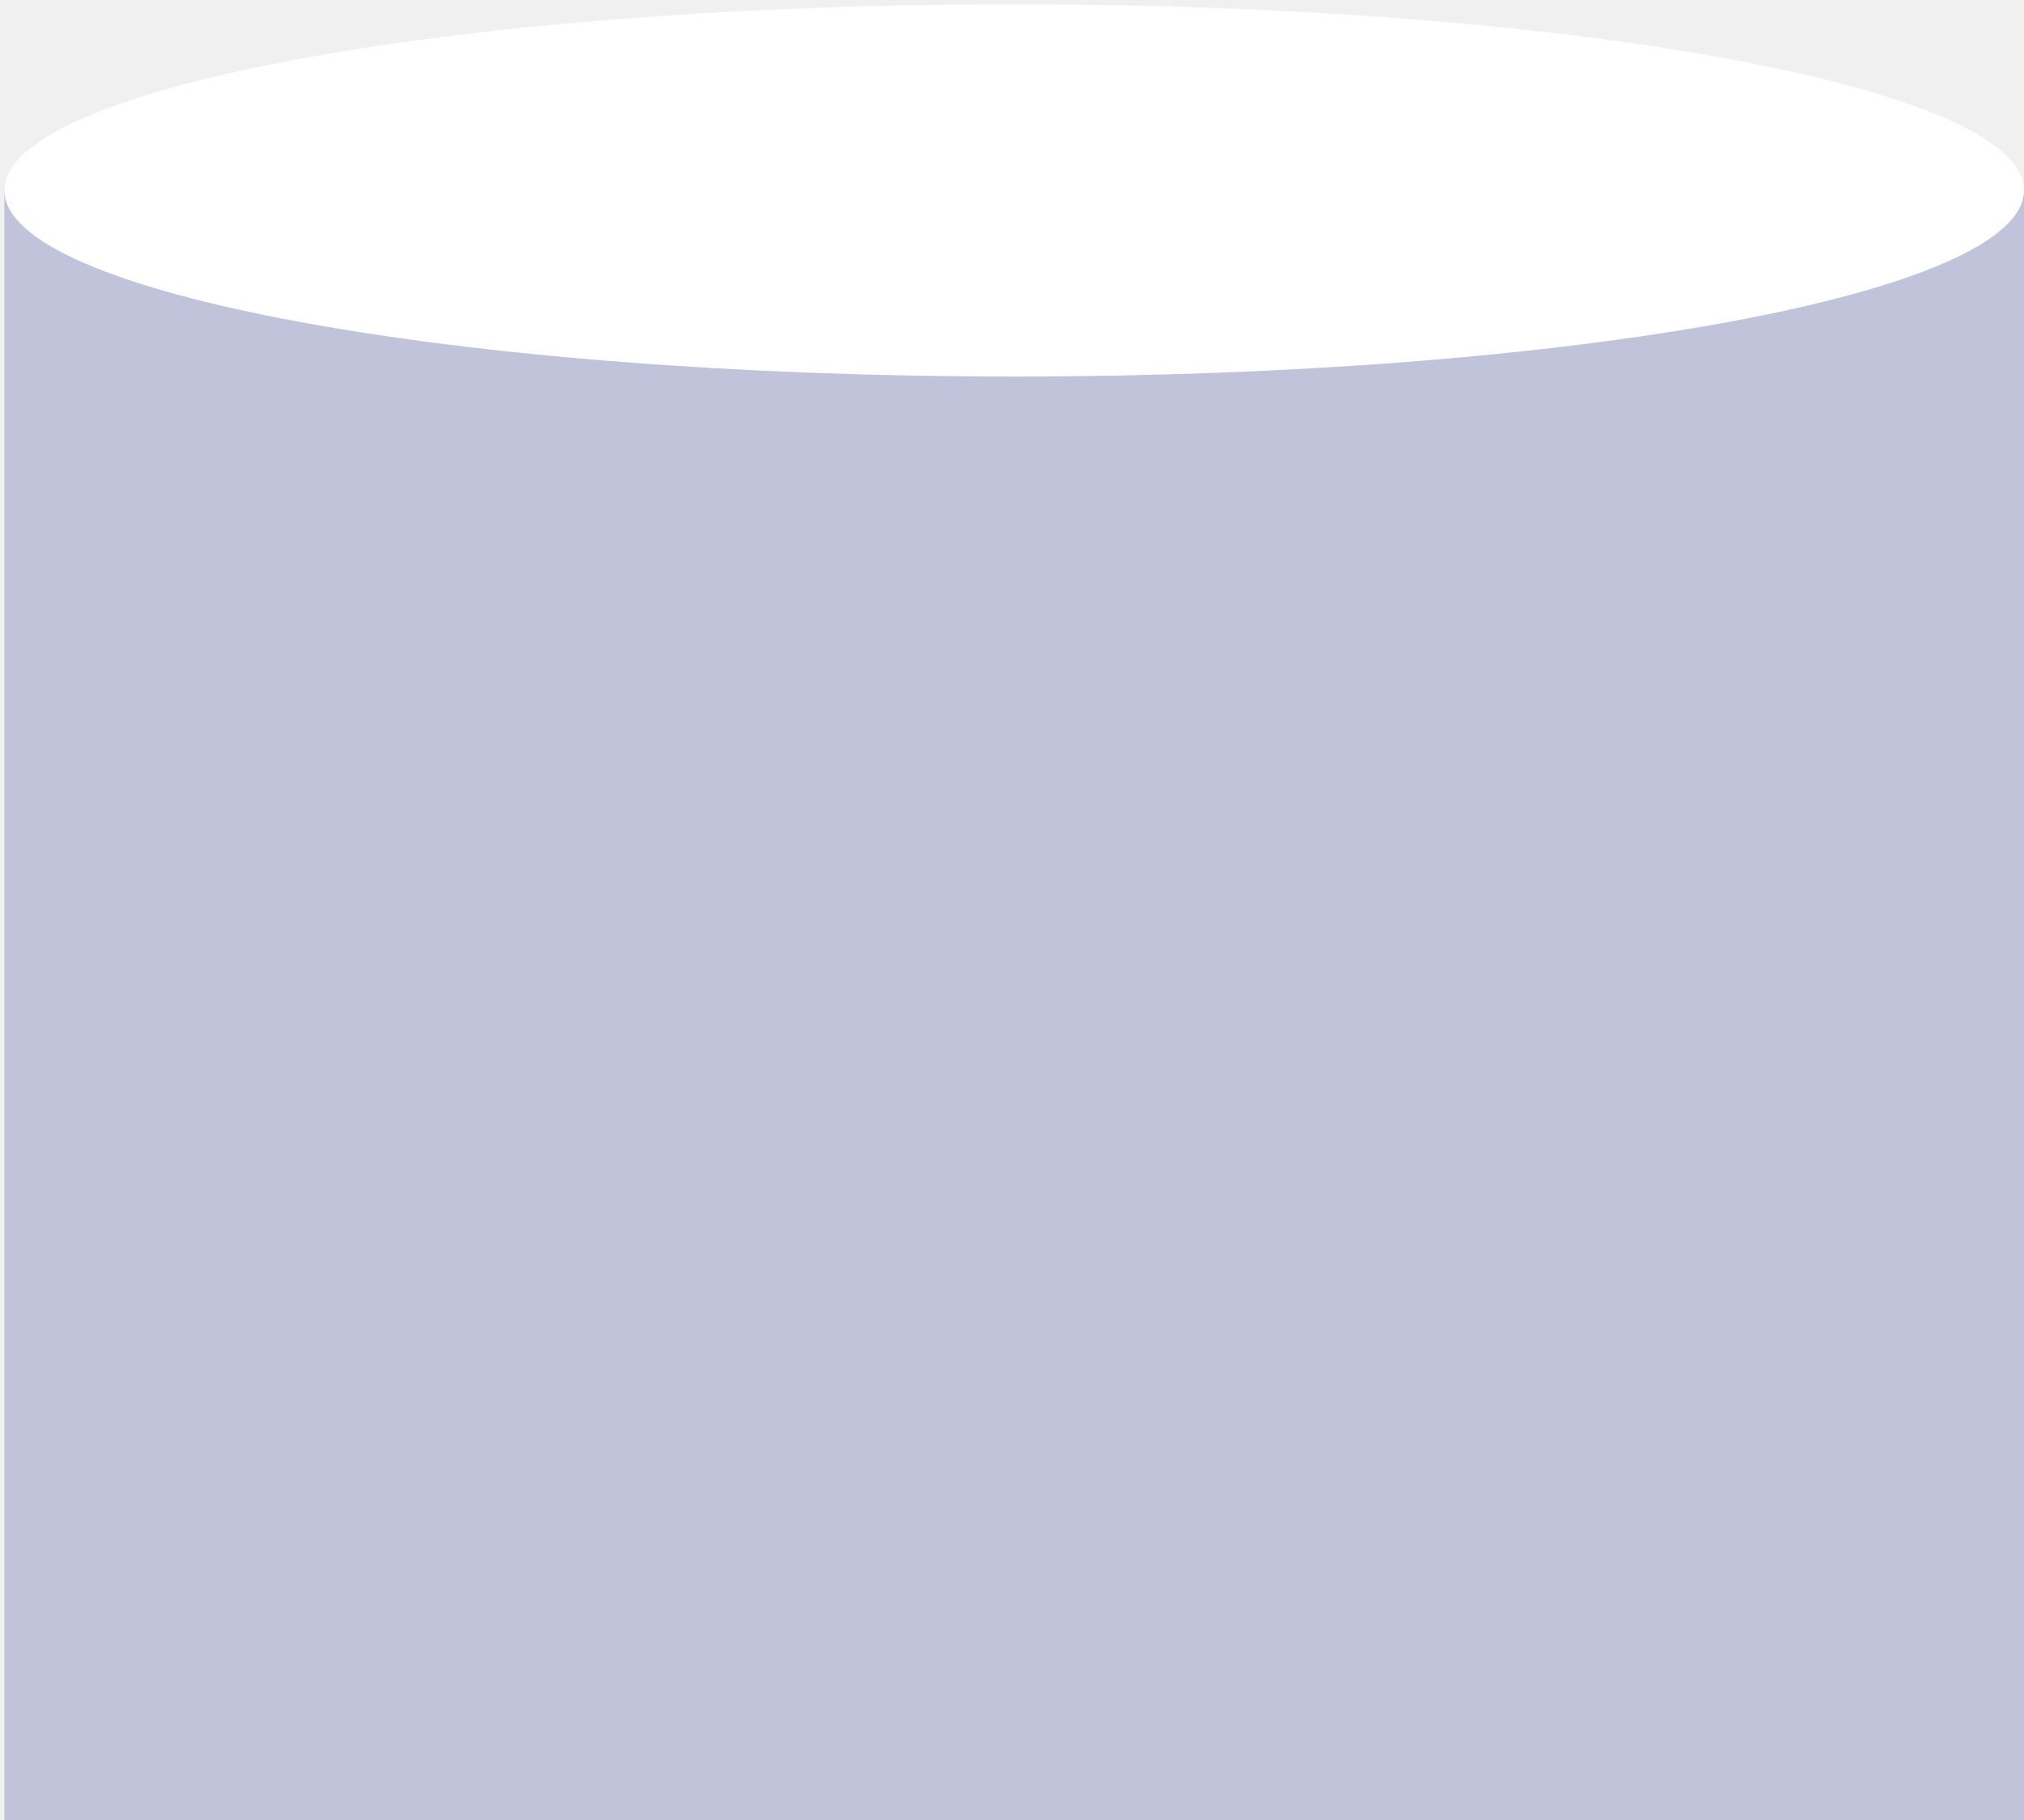
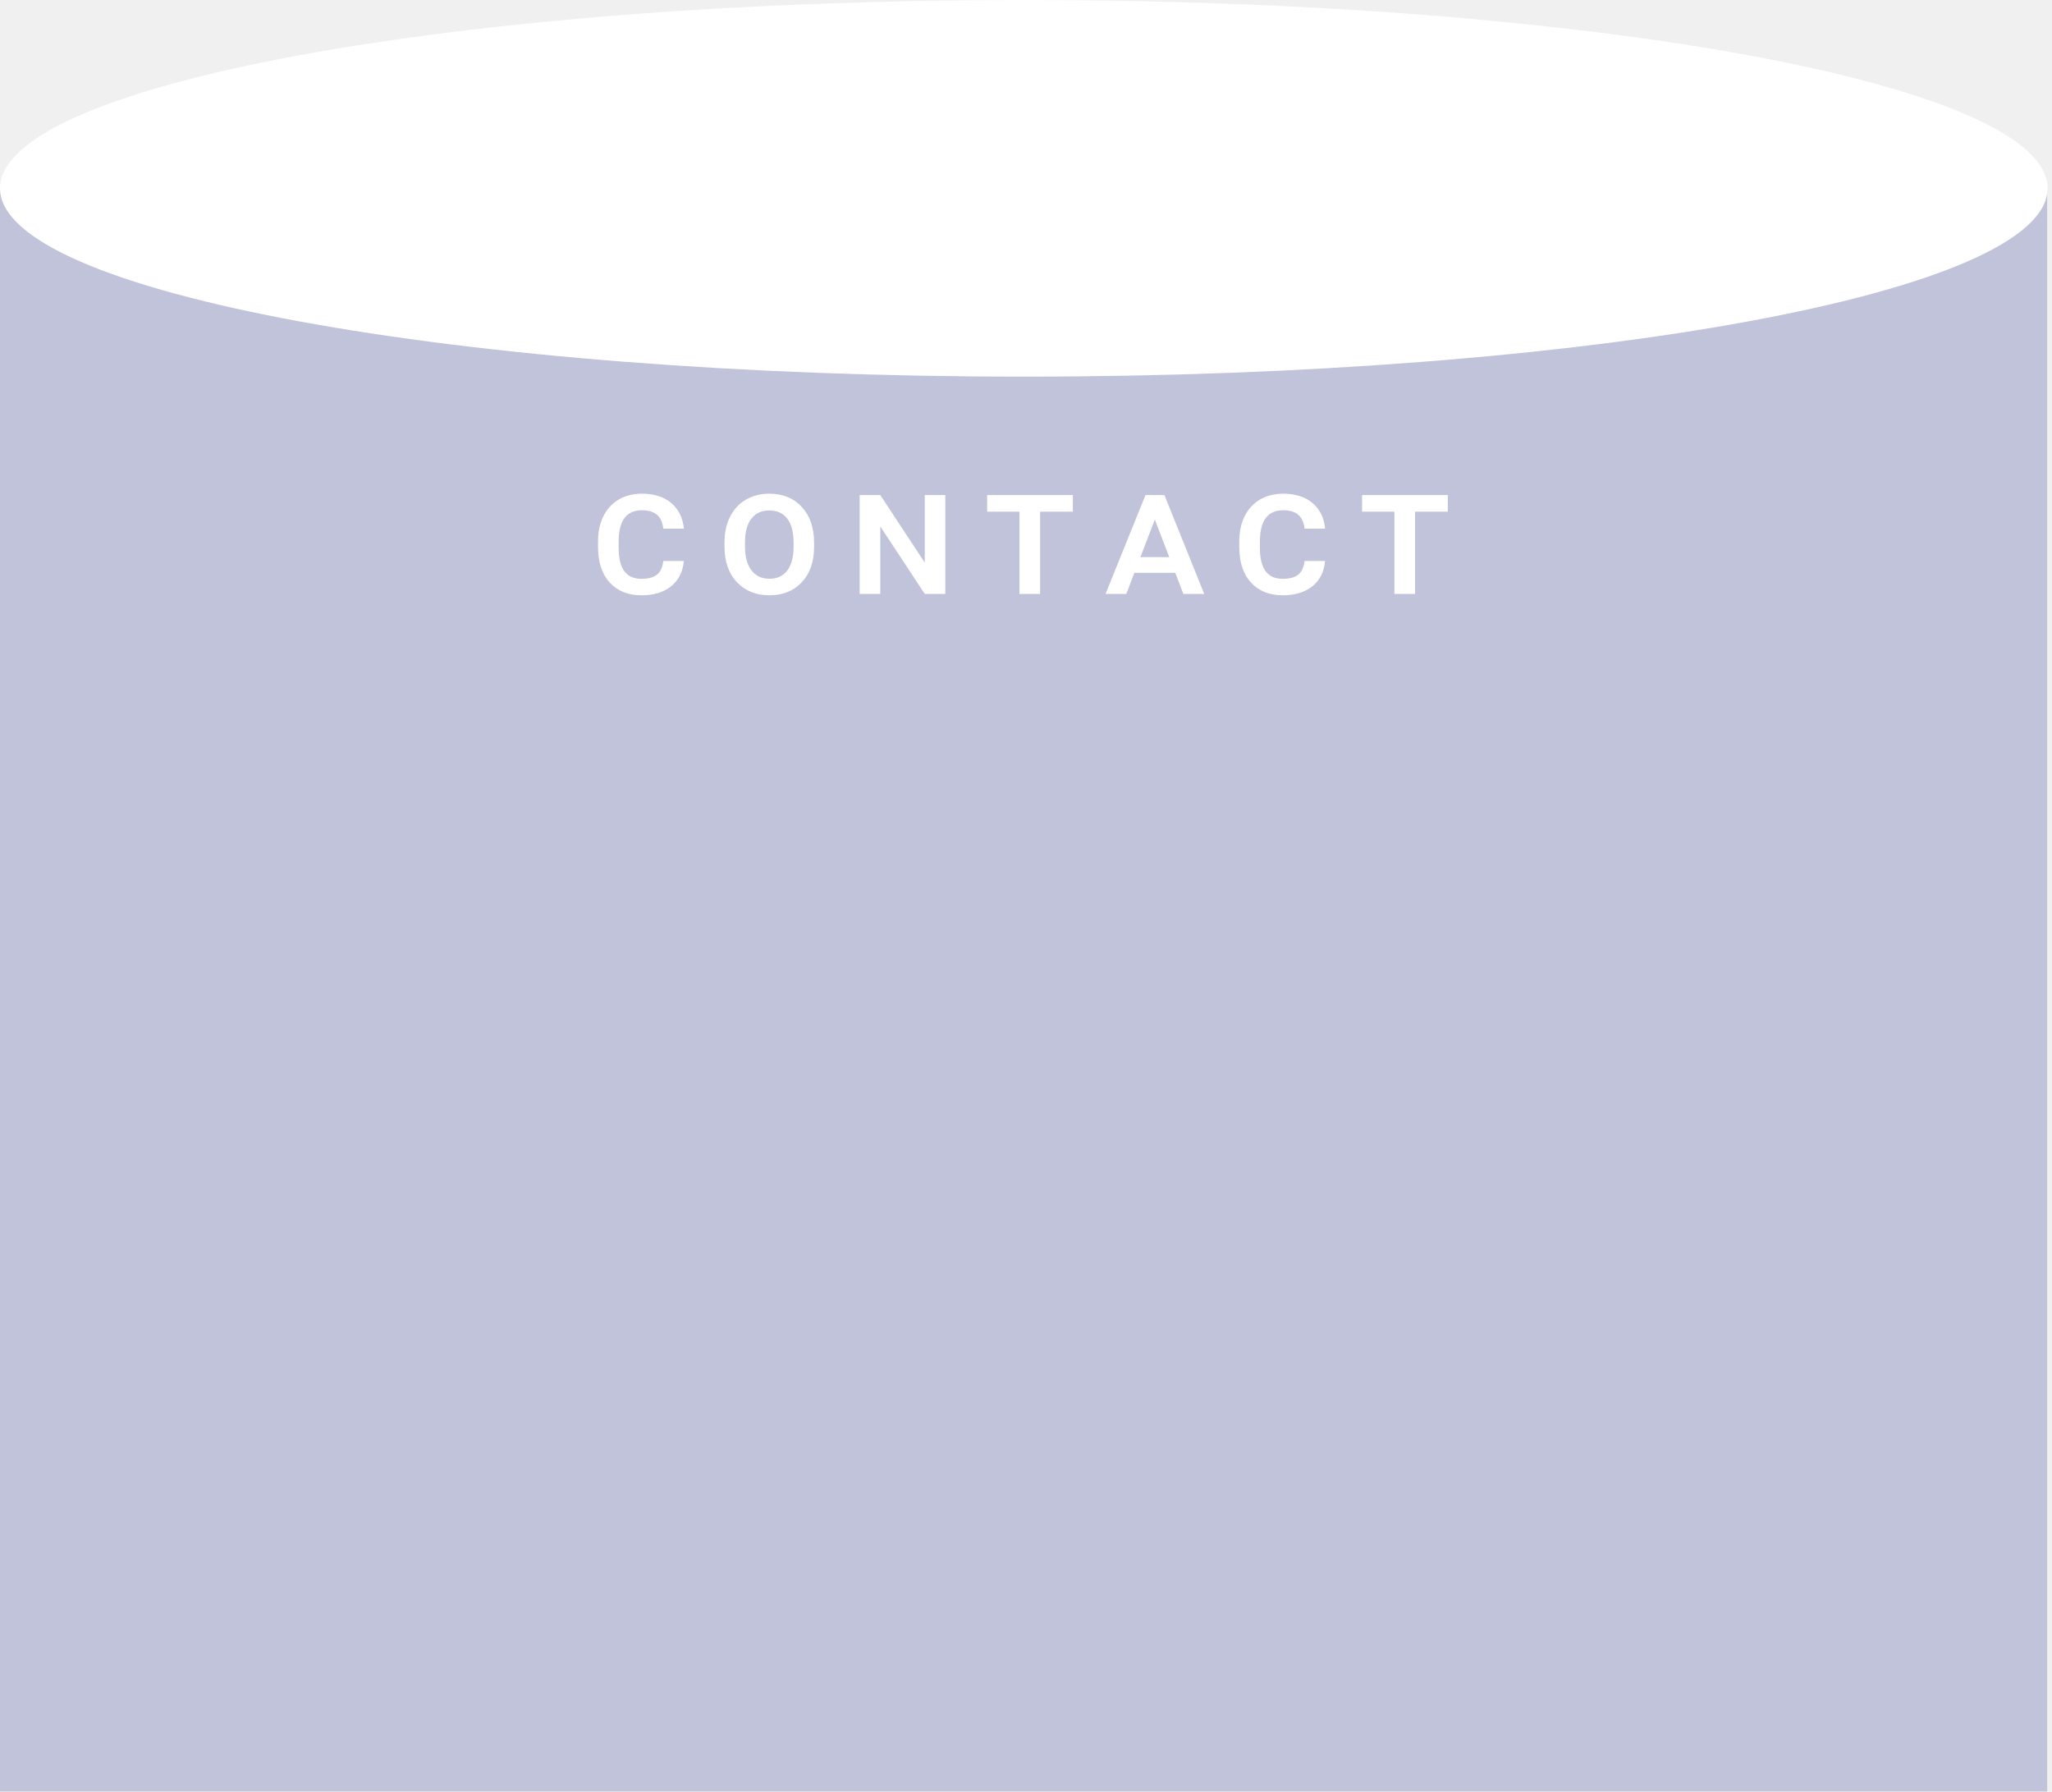
- <svg xmlns="http://www.w3.org/2000/svg" width="425" height="382" viewBox="0 0 425 382" fill="none">
-   <rect x="0.917" y="39.981" width="424.083" height="342.348" fill="#C0C3D9" />
-   <ellipse cx="212.958" cy="39.981" rx="212.041" ry="39.081" fill="white" />
+ <svg xmlns="http://www.w3.org/2000/svg" width="425" height="371" viewBox="0 0 425 371" fill="none">
+   <rect y="39" width="424" height="332" fill="#C0C3D9" />
+   <ellipse cx="212.041" cy="39" rx="212.041" ry="39" fill="white" />
+   <path d="M141.631 116.18C141.432 118.418 140.553 120.164 138.994 121.418C137.448 122.66 135.403 123.281 132.86 123.281C130.094 123.281 127.903 122.402 126.285 120.645C124.668 118.887 123.86 116.443 123.86 113.314V112.119C123.86 110.139 124.229 108.404 124.967 106.916C125.705 105.416 126.766 104.262 128.149 103.453C129.532 102.645 131.137 102.24 132.965 102.24C135.473 102.24 137.489 102.879 139.012 104.156C140.535 105.434 141.414 107.209 141.649 109.482H137.377C137.237 108.17 136.797 107.209 136.059 106.6C135.332 105.979 134.301 105.668 132.965 105.668C129.743 105.668 128.131 107.836 128.131 112.172V113.438C128.131 115.605 128.524 117.223 129.309 118.289C130.094 119.344 131.278 119.871 132.86 119.871C134.266 119.871 135.332 119.584 136.059 119.01C136.785 118.436 137.225 117.492 137.377 116.18H141.631ZM168.612 113.227C168.612 116.32 167.763 118.77 166.063 120.574C164.376 122.379 162.143 123.281 159.366 123.281C156.6 123.281 154.356 122.379 152.634 120.574C150.911 118.758 150.05 116.279 150.05 113.139V112.33C150.05 110.314 150.436 108.539 151.21 107.004C151.995 105.457 153.091 104.279 154.497 103.471C155.903 102.65 157.515 102.24 159.331 102.24C162.143 102.24 164.393 103.16 166.081 105C167.768 106.828 168.612 109.307 168.612 112.436V113.227ZM164.358 112.295C164.358 110.15 163.919 108.516 163.04 107.391C162.161 106.266 160.925 105.703 159.331 105.703C157.761 105.703 156.53 106.266 155.64 107.391C154.749 108.516 154.304 110.15 154.304 112.295V113.227C154.304 115.312 154.749 116.941 155.64 118.113C156.542 119.273 157.784 119.854 159.366 119.854C160.96 119.854 162.19 119.285 163.058 118.148C163.925 117 164.358 115.359 164.358 113.227V112.295ZM195.787 123H191.533L182.322 109.025V123H178.05V102.521H182.322L191.533 116.514V102.521H195.787V123ZM222.205 105.967H215.42V123H211.148V105.967H204.451V102.521H222.205V105.967ZM243.42 118.623H234.948L233.278 123H228.971L237.251 102.521H241.17L249.415 123H245.09L243.42 118.623ZM236.196 115.371H242.172L239.184 107.602L236.196 115.371ZM274.444 116.18C274.245 118.418 273.366 120.164 271.808 121.418C270.261 122.66 268.216 123.281 265.673 123.281C262.907 123.281 260.716 122.402 259.099 120.645C257.482 118.887 256.673 116.443 256.673 113.314V112.119C256.673 110.139 257.042 108.404 257.78 106.916C258.519 105.416 259.579 104.262 260.962 103.453C262.345 102.645 263.95 102.24 265.778 102.24C268.286 102.24 270.302 102.879 271.825 104.156C273.349 105.434 274.228 107.209 274.462 109.482H270.191C270.05 108.17 269.61 107.209 268.872 106.6C268.146 105.979 267.114 105.668 265.778 105.668C262.556 105.668 260.944 107.836 260.944 112.172V113.438C260.944 115.605 261.337 117.223 262.122 118.289C262.907 119.344 264.091 119.871 265.673 119.871C267.079 119.871 268.146 119.584 268.872 119.01C269.599 118.436 270.038 117.492 270.191 116.18H274.444ZM299.861 105.967H293.076V123H288.804V105.967H282.107V102.521H299.861V105.967Z" fill="white" />
</svg>
